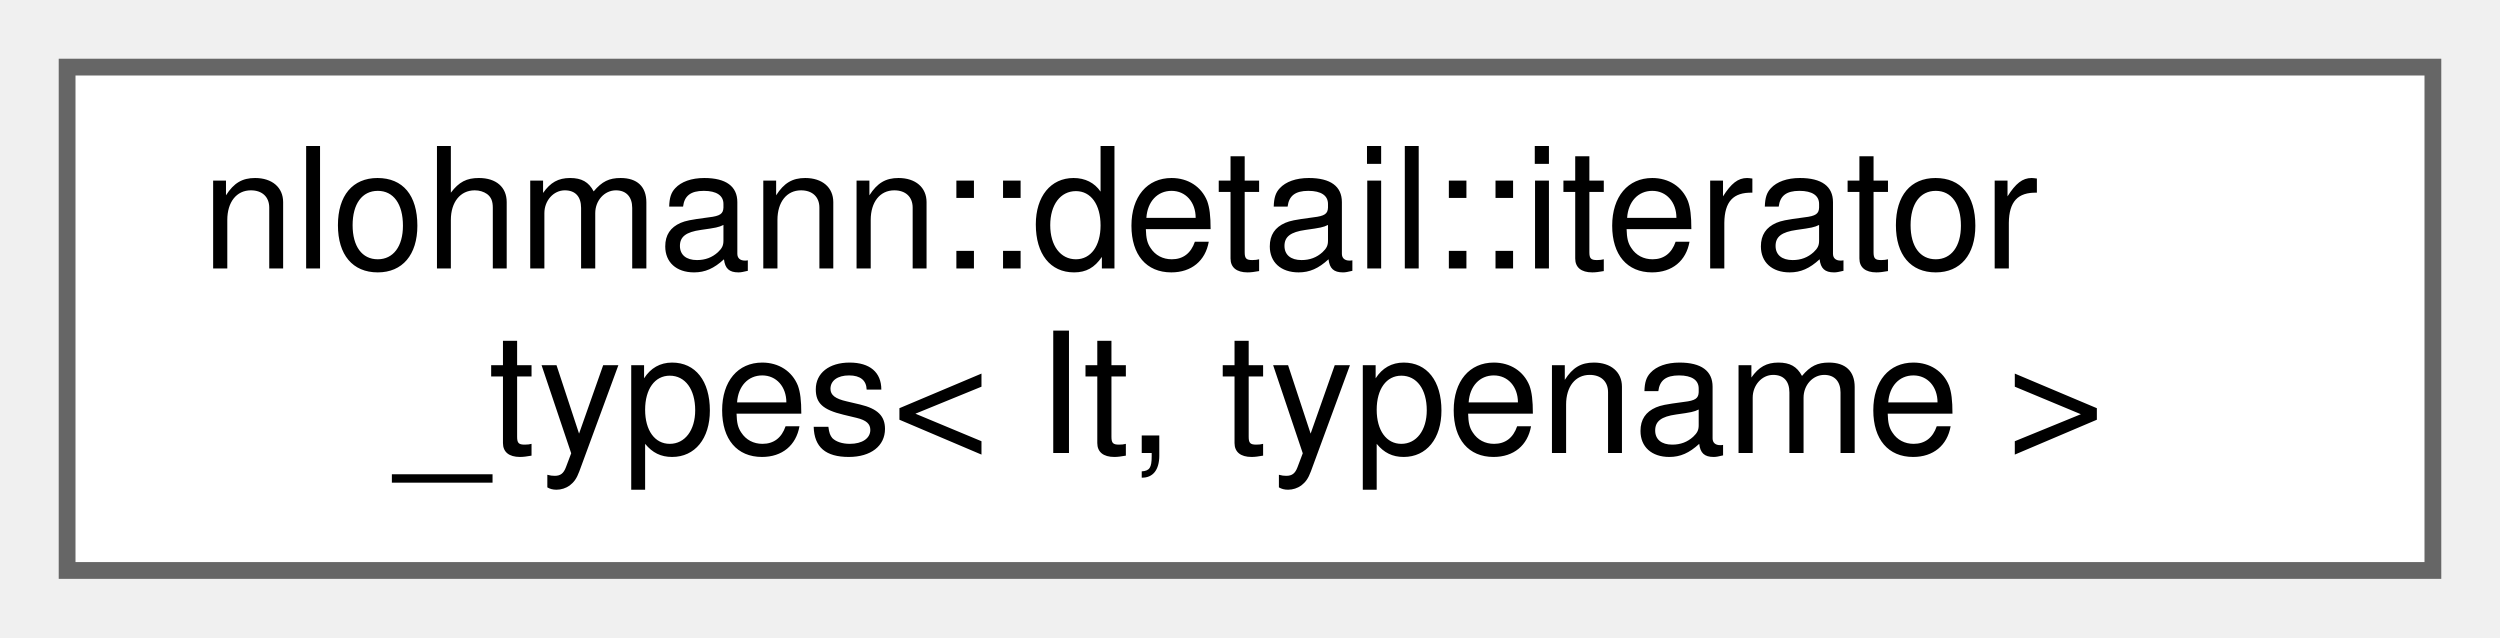
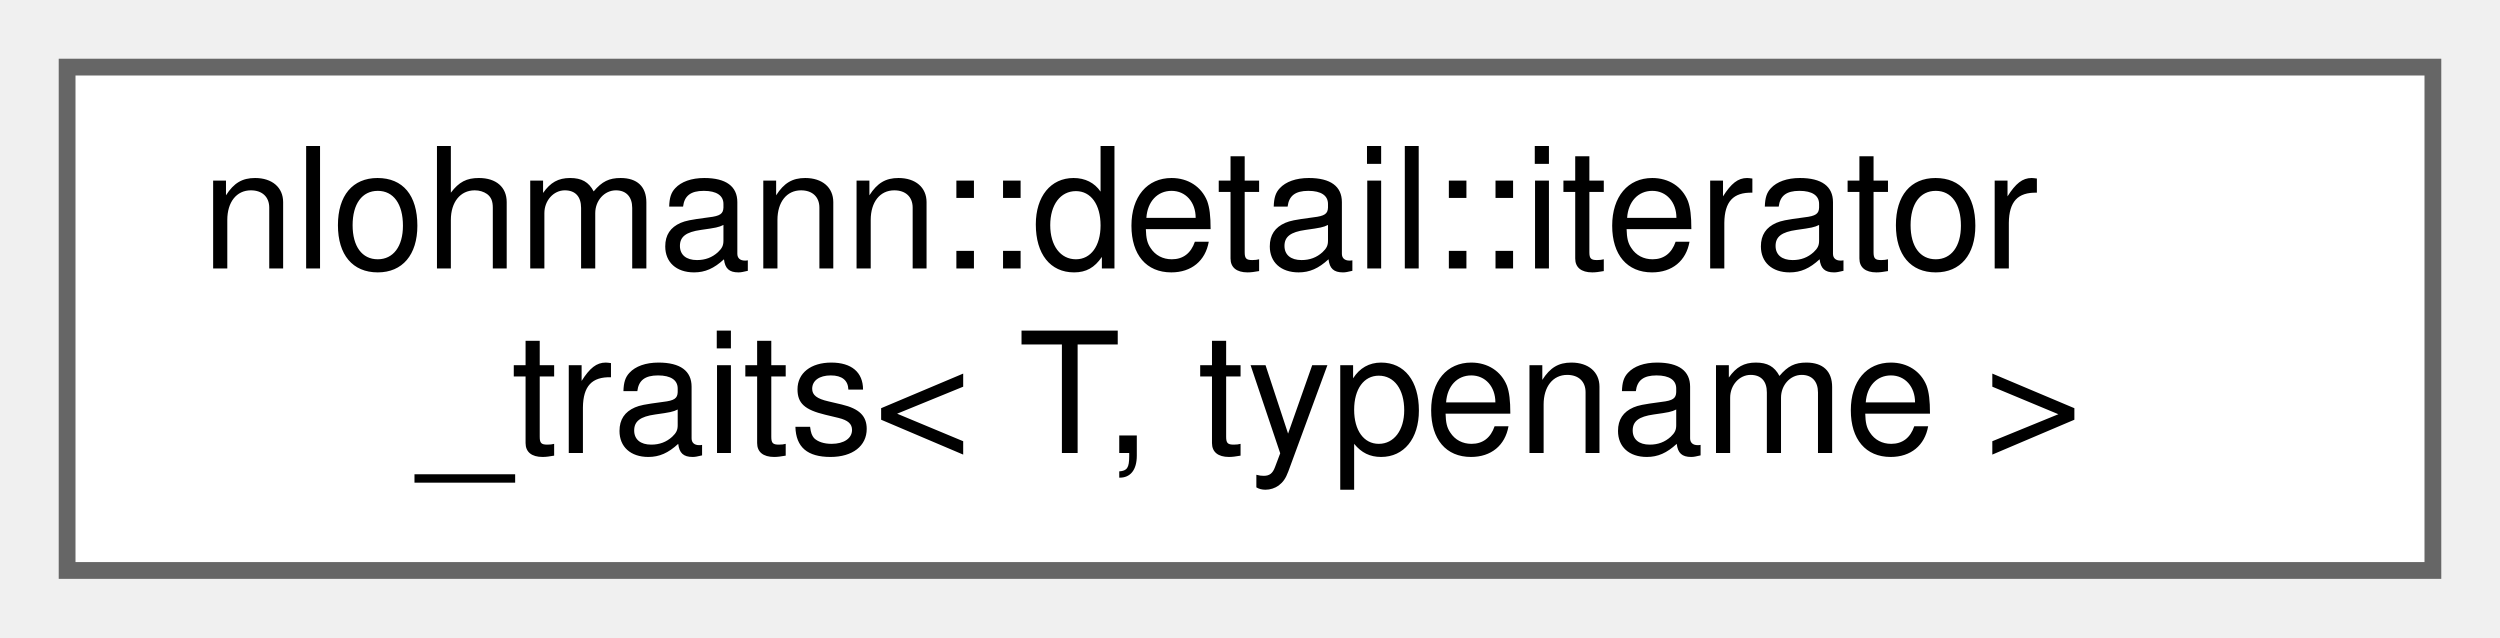
<svg xmlns="http://www.w3.org/2000/svg" xmlns:xlink="http://www.w3.org/1999/xlink" width="149pt" height="38pt" viewBox="0.00 0.00 149.00 38.00">
  <g id="graph0" class="graph" transform="scale(1 1) rotate(0) translate(4 34)">
    <g id="Node000000" class="node">
      <g id="a_Node000000">
-         <a xlink:href="structnlohmann_1_1detail_1_1iterator__types.html" target="_top" xlink:title=" ">
+         <a xlink:href="structnlohmann_1_1detail_1_1iterator__traits.html" target="_top" xlink:title=" ">
          <polygon fill="white" stroke="#666666" points="141,-30 0,-30 0,0 141,0 141,-30" />
          <text text-anchor="start" x="8" y="-18" font-family="Helvetica,sans-Serif" font-size="10.00">nlohmann::detail::iterator</text>
-           <text text-anchor="middle" x="70.5" y="-7" font-family="Helvetica,sans-Serif" font-size="10.00">_types&lt; It, typename &gt;</text>
+           <text text-anchor="middle" x="70.5" y="-7" font-family="Helvetica,sans-Serif" font-size="10.00">_traits&lt; T, typename &gt;</text>
        </a>
      </g>
    </g>
  </g>
</svg>
